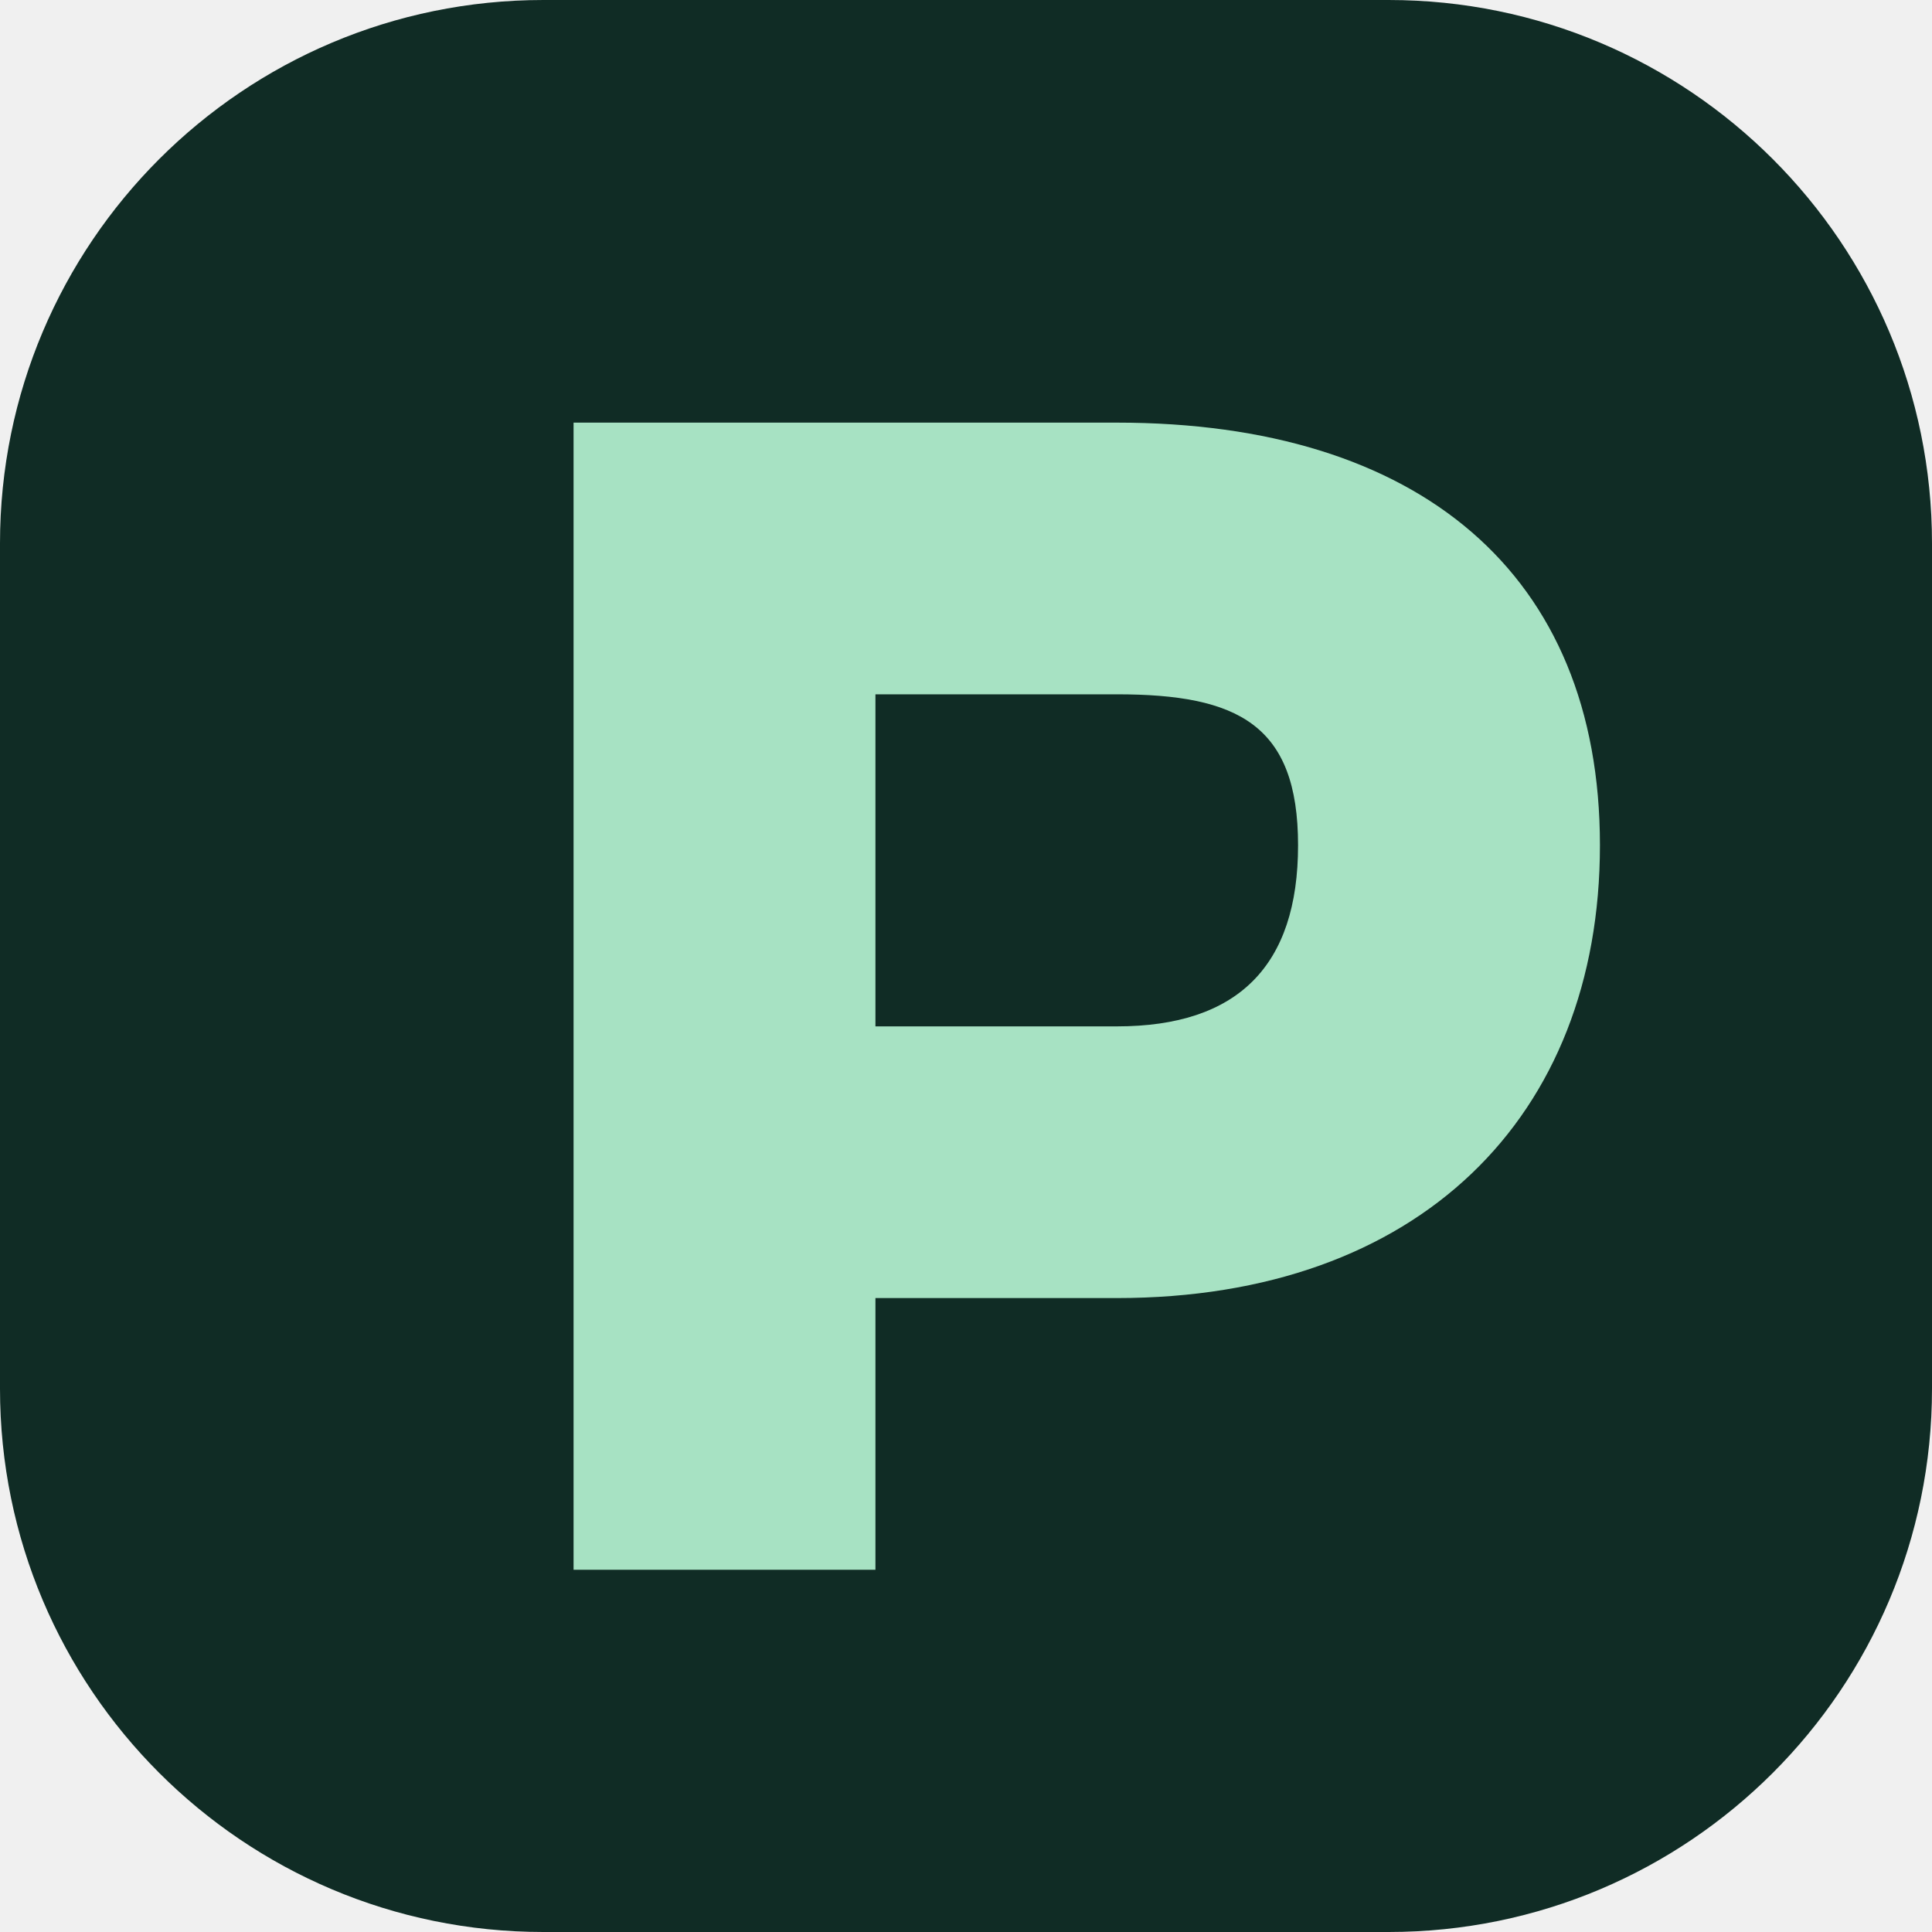
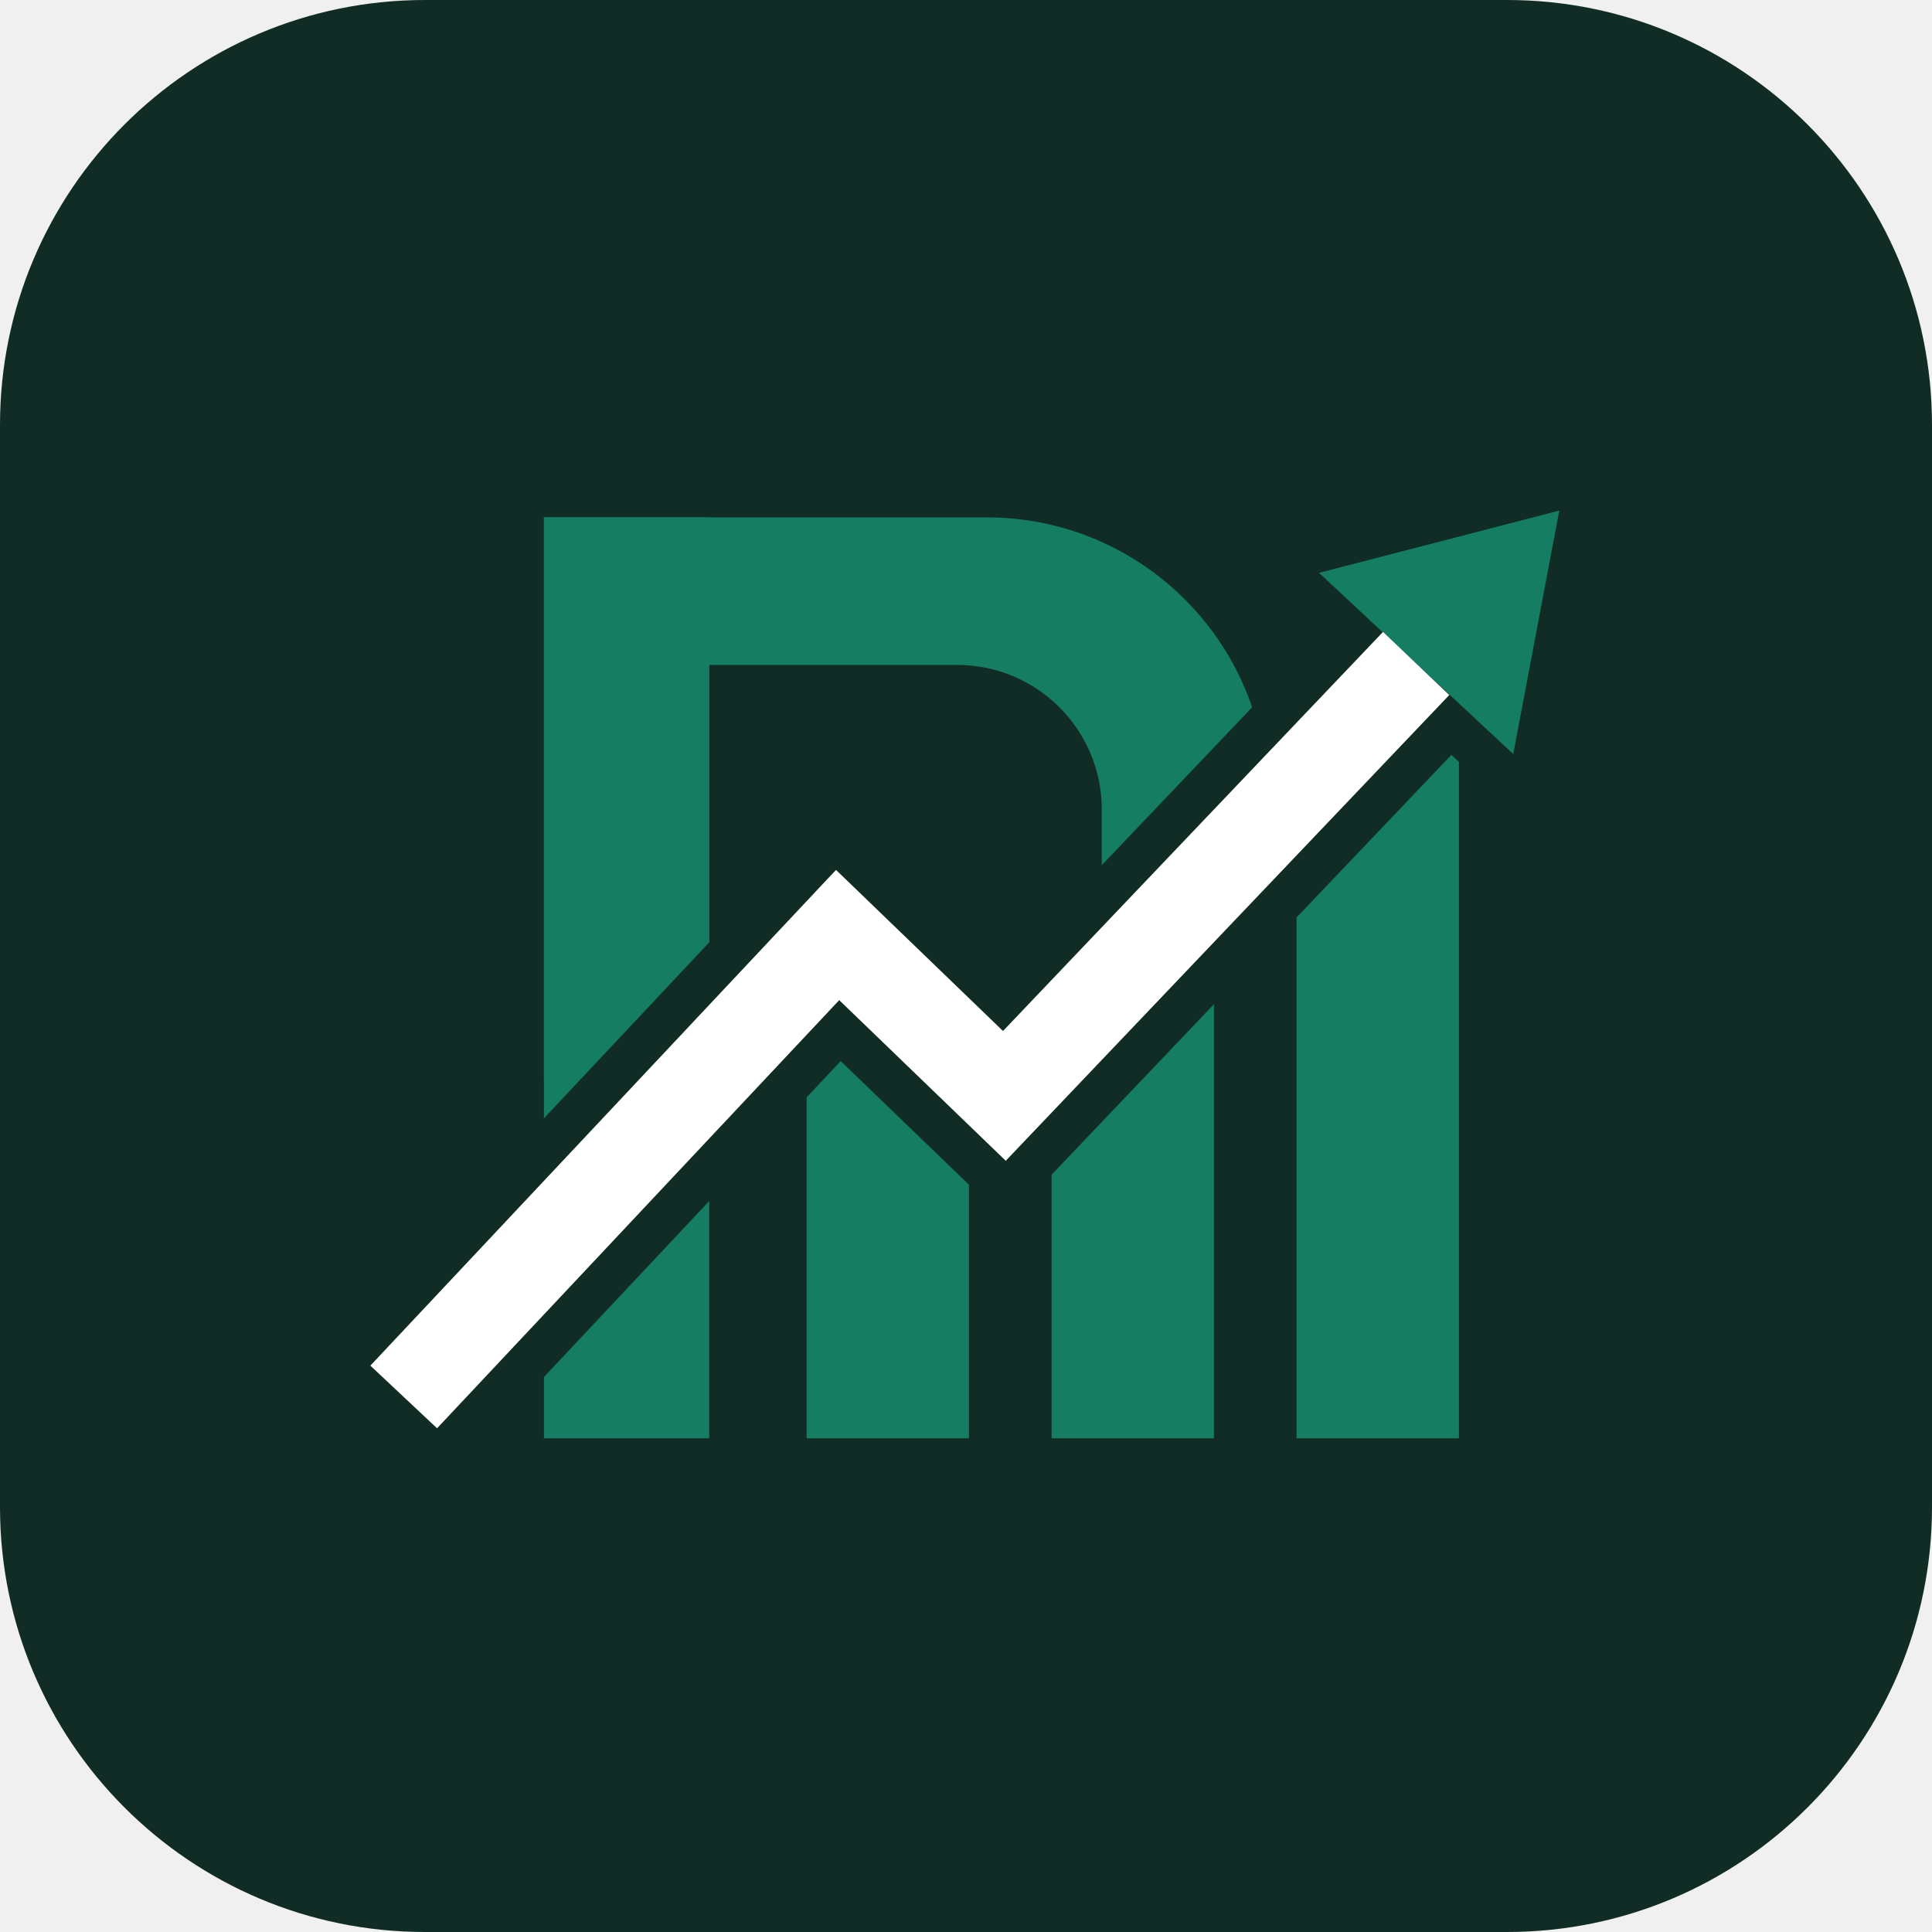
- <svg xmlns="http://www.w3.org/2000/svg" viewBox="0 0 64 64">
-   <rect width="64" height="64" rx="18" fill="#102c25" />
-   <path d="M19 14h18c10 0 16 5 16 14S47 43 37 43H29v9H19V14zm10 9v11h8c4 0 6-2 6-6s-2-5-6-5h-8z" fill="#a7e2c3" />
+ <svg xmlns="http://www.w3.org/2000/svg" viewBox="0 0 512 512">
+   <rect width="512" height="512" rx="112.64" fill="#102C25" />
+   <g transform="translate(-283.73 1.00) scale(0.78222)">
+     <defs>
+       <clipPath id="pia">
+         <path d="M226.2,764.1 L499.5,472.0 L646.5,315.5 L703.0,370.0 L842.5,223.5 L1115.8,-68.6 L1400,0 L0,0 Z" />
+       </clipPath>
+       <clipPath id="pib">
+         <path d="M226.2,764.1 L499.5,472.0 L646.5,315.5 L703.0,370.0 L842.5,223.5 L1115.8,-68.6 L1400,800 L0,800 Z" />
+       </clipPath>
+       <mask id="pik" maskUnits="userSpaceOnUse" x="0" y="0" width="1408" height="768">
+         <rect width="1408" height="768" fill="#fff" />
+         <polyline points="499.5,472.0 646.5,315.5 703.0,370.0 842.5,223.5" fill="none" stroke="#000" stroke-width="60" stroke-linejoin="miter" stroke-miterlimit="10" />
+         <polygon points="875.4,254.2 891.0,171.7 809.6,192.8" fill="#000" stroke="#000" stroke-width="29" stroke-linejoin="miter" />
+       </mask>
+     </defs>
+     <g fill="#147D62" mask="url(#pik)">
+       <path clip-path="url(#pia)" fill-rule="evenodd" d="M547,174 H697 A95 95 0 0 1 697,364 H547 Z M603,224 H687 A49 49 0 0 1 736,273 V420 H603 Z" />
+       <rect x="547" y="174" width="56" height="312" />
+       <g clip-path="url(#pib)">
+         <rect x="636" y="174" width="55" height="312" />
+         <rect x="719" y="174" width="55" height="312" />
+         <rect x="802" y="174" width="55" height="312" />
+       </g>
+     </g>
+     <polygon fill="#147D62" points="875.4,254.2 891.0,171.7 809.6,192.8" />
+     <polyline points="499.5,472.0 646.5,315.5 703.0,370.0 842.5,223.5" fill="none" stroke="#FFFFFF" stroke-width="31" stroke-linejoin="miter" stroke-miterlimit="10" />
+   </g>
</svg>
